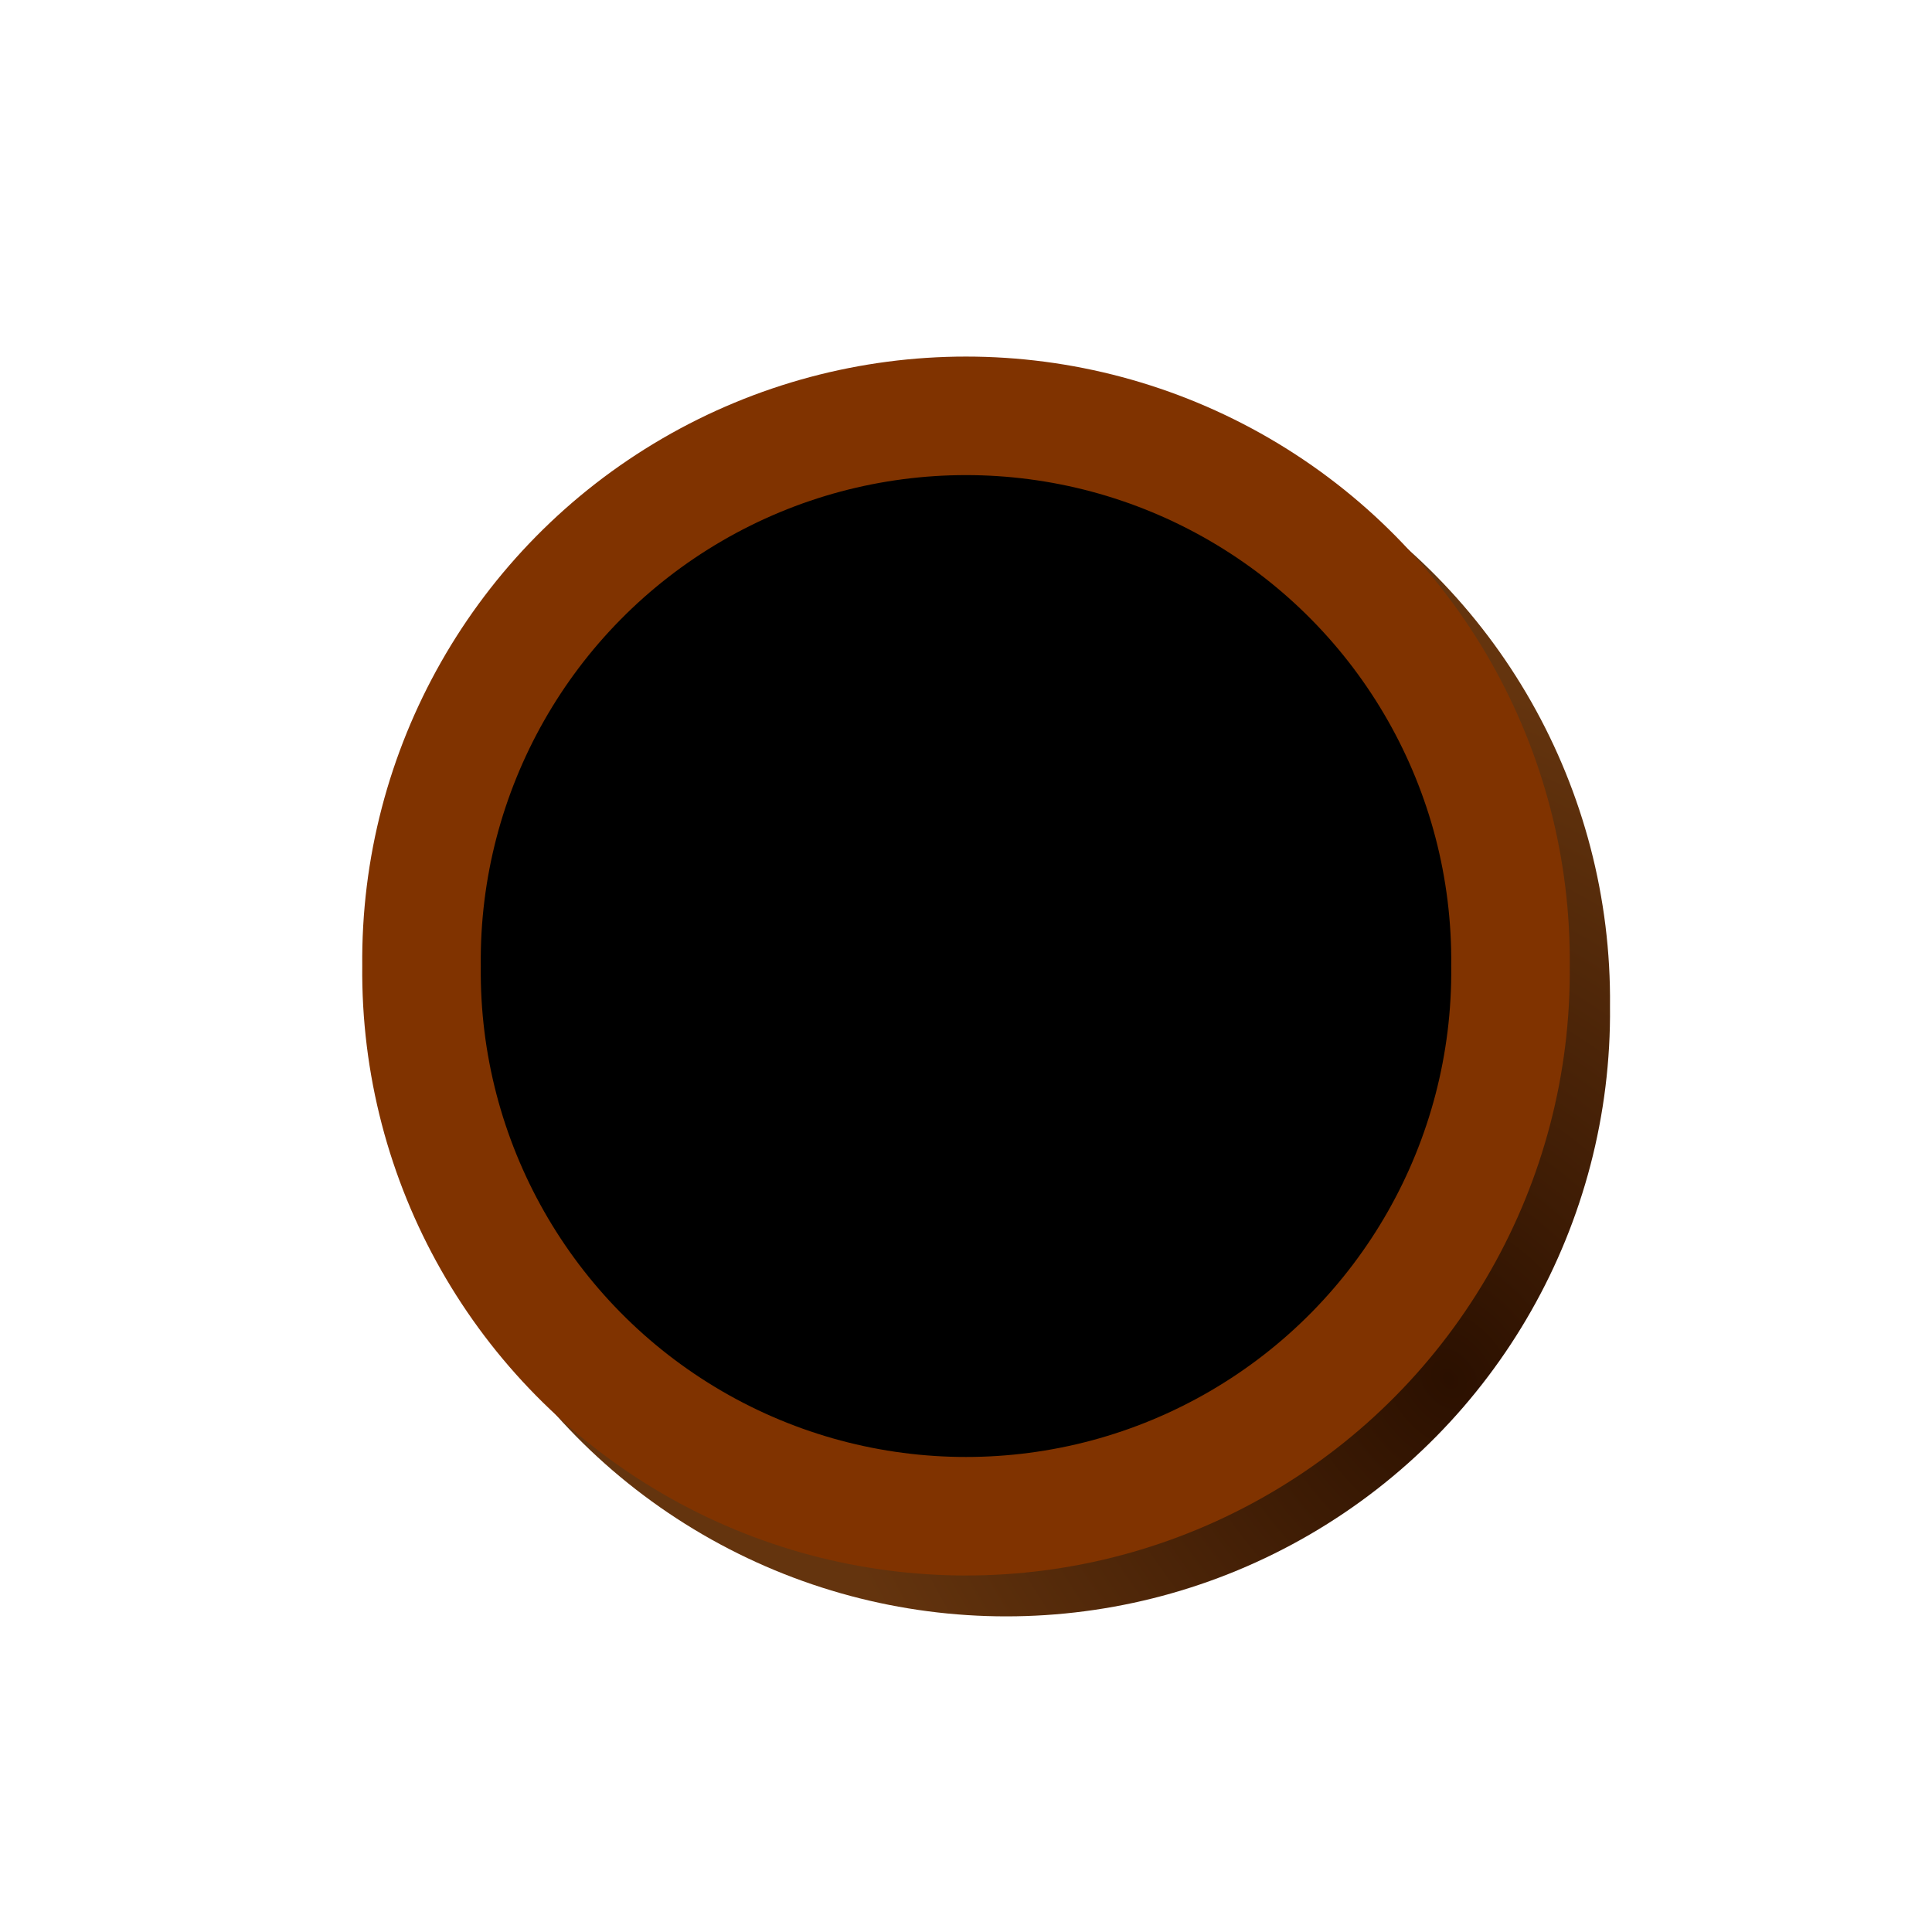
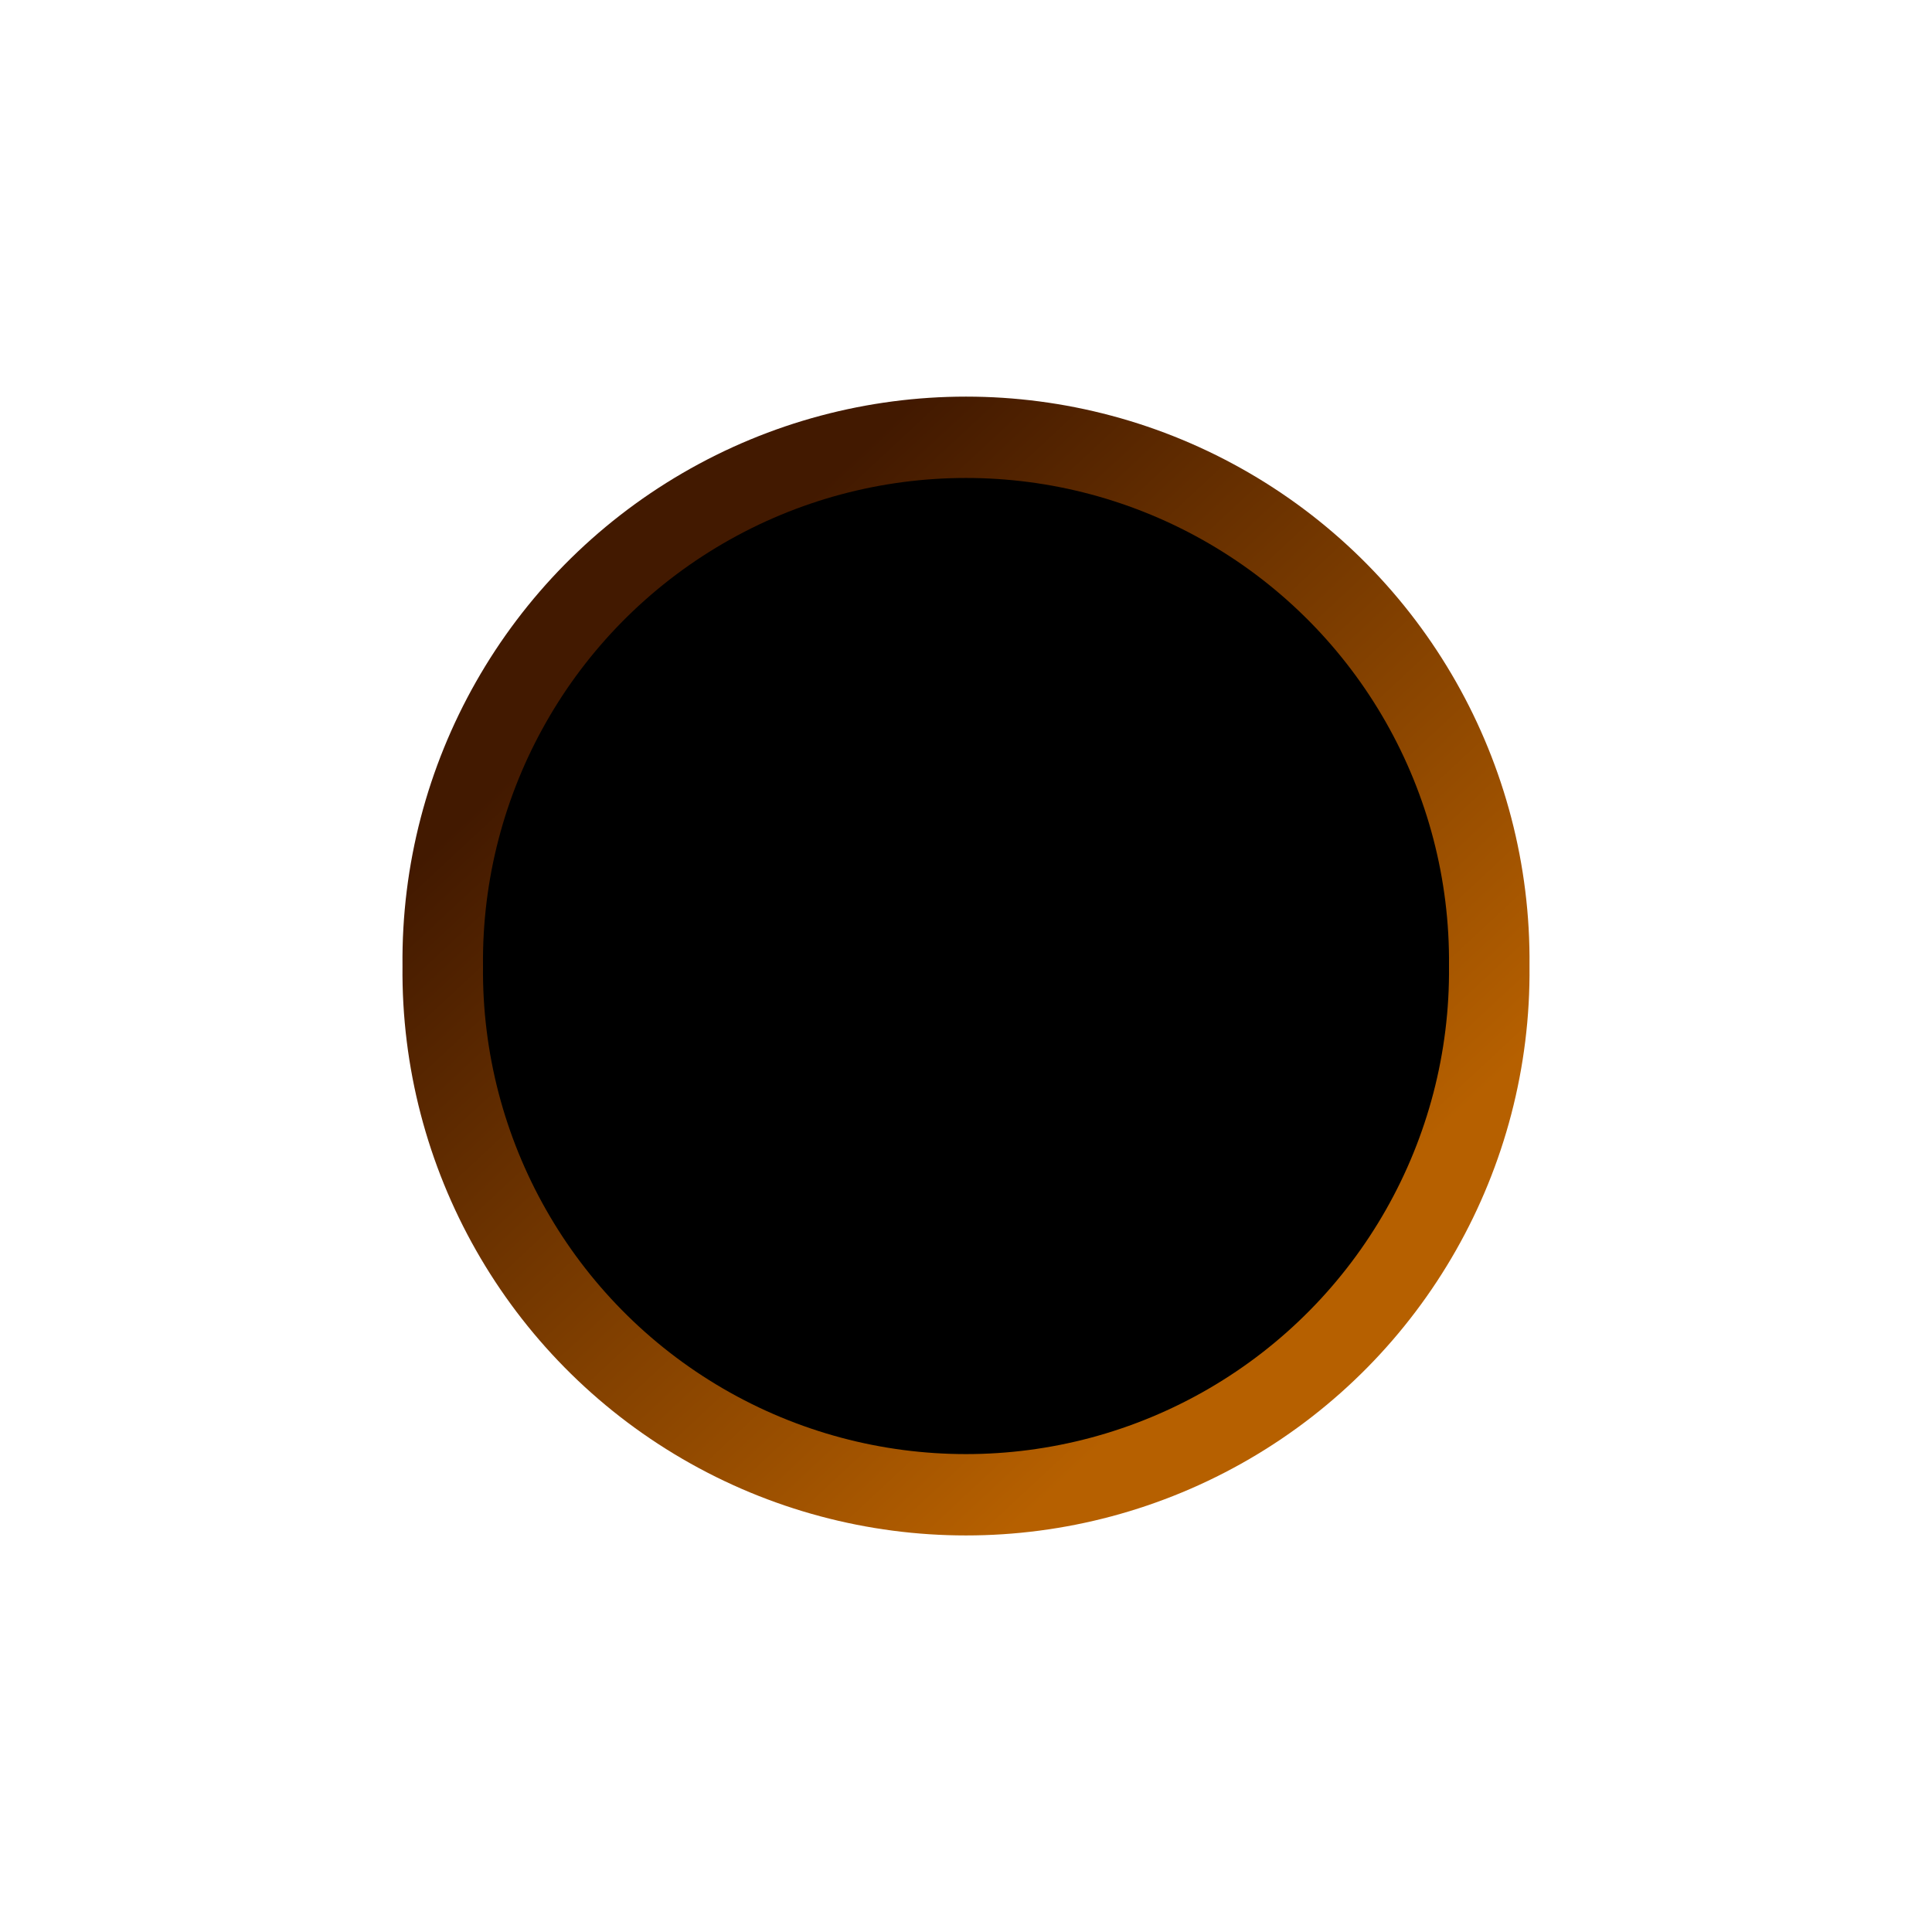
<svg xmlns="http://www.w3.org/2000/svg" xmlns:xlink="http://www.w3.org/1999/xlink" width="48" height="48" id="svg2" version="1.1">
  <defs id="defs4">
+     <linearGradient id="linearGradient3811">
+       <stop style="stop-color:#421900;stop-opacity:1;" offset="0" id="stop3813" />
+       <stop style="stop-color:#b66000;stop-opacity:1;" offset="1" id="stop3815" />
+     </linearGradient>
    <linearGradient id="linearGradient3924">
      <stop style="stop-color:#2b1000;stop-opacity:1;" offset="0" id="stop3926" />
      <stop style="stop-color:#64340e;stop-opacity:1;" offset="1" id="stop3928" />
    </linearGradient>
    <linearGradient id="linearGradient3833">
      <stop style="stop-color:#404040;stop-opacity:1;" offset="0" id="stop3835" />
      <stop style="stop-color:#101010;stop-opacity:1;" offset="1" id="stop3837" />
    </linearGradient>
    <radialGradient xlink:href="#linearGradient3833" id="radialGradient3839" cx="387.801" cy="457.584" fx="387.801" fy="457.584" r="125.714" gradientUnits="userSpaceOnUse" gradientTransform="matrix(0.01008547,0.834717,-0.8907093,0.01076201,775.3989,122.6926)" />
-     <radialGradient xlink:href="#linearGradient3924" id="radialGradient3930" cx="23.29" cy="32.275" fx="23.29" fy="32.275" r="9.188" gradientUnits="userSpaceOnUse" gradientTransform="matrix(-0.8083333,-1.041667,0.7900328,-0.6130646,29.8775,79.40054)" />
+     <linearGradient xlink:href="#linearGradient3811" id="linearGradient3817" x1="25.055" y1="24.109" x2="34.98" y2="34.773" gradientUnits="userSpaceOnUse" />
  </defs>
  <g id="layer2">
-     <path style="fill:url(#radialGradient3930);fill-opacity:1;stroke:#281608;stroke-width:0;stroke-miterlimit:4;stroke-opacity:1;stroke-dasharray:none" id="path3849-4" d="m 39,29.688 a 9.188,9.188 0 1 1 -18.375,0 9.188,9.188 0 1 1 18.375,0 z" transform="matrix(1.632653,0,0,1.632653,-23.67347,-23.46939)" />
+     <path style="fill:url(#linearGradient3817);fill-opacity:1;stroke:#803300;stroke-width:0;stroke-miterlimit:4;stroke-opacity:1;stroke-dasharray:none" id="path3849-1" d="m 39,29.688 a 9.188,9.188 0 1 1 -18.375,0 9.188,9.188 0 1 1 18.375,0 z" transform="matrix(1.52381,0,0,1.52381,-21.42857,-21.23809)" />
  </g>
  <g id="layer1" transform="translate(0,-1004.362)">
-     <path style="fill:#000000;fill-opacity:1;stroke:#803300;stroke-width:2;stroke-miterlimit:4;stroke-opacity:1;stroke-dasharray:none" id="path3849" d="m 39,29.688 a 9.188,9.188 0 1 1 -18.375,0 9.188,9.188 0 1 1 18.375,0 z" transform="matrix(1.472393,0,0,1.472393,-19.8957,984.6505)" />
+     <path style="fill:#000000;fill-opacity:1;stroke:#803300;stroke-width:0;stroke-miterlimit:4;stroke-opacity:1;stroke-dasharray:none" id="path3849" d="m 39,29.688 a 9.188,9.188 0 1 1 -18.375,0 9.188,9.188 0 1 1 18.375,0 z" transform="matrix(1.306122,0,0,1.306122,-14.93877,989.5867)" />
  </g>
</svg>
